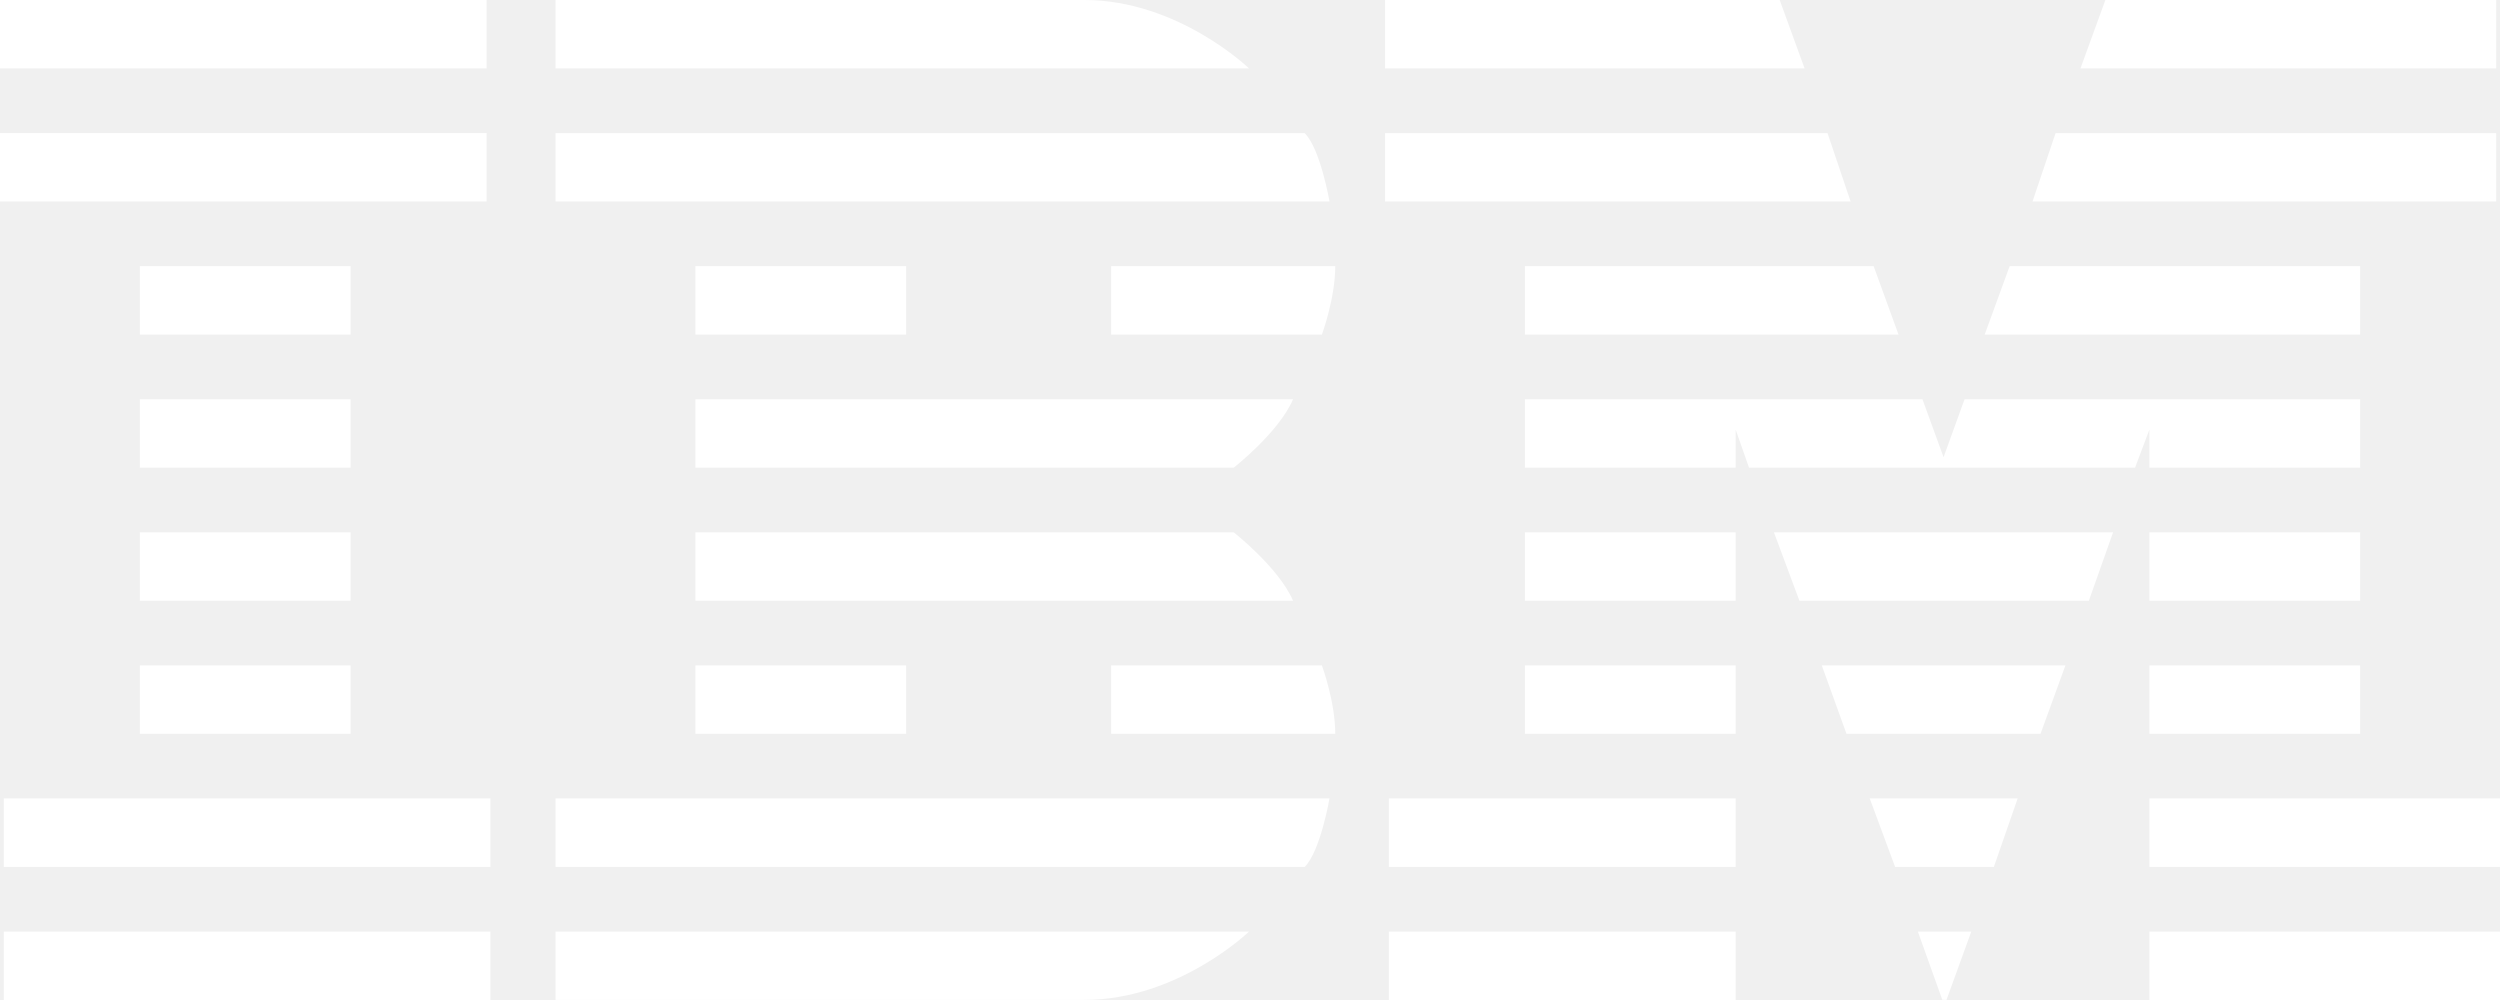
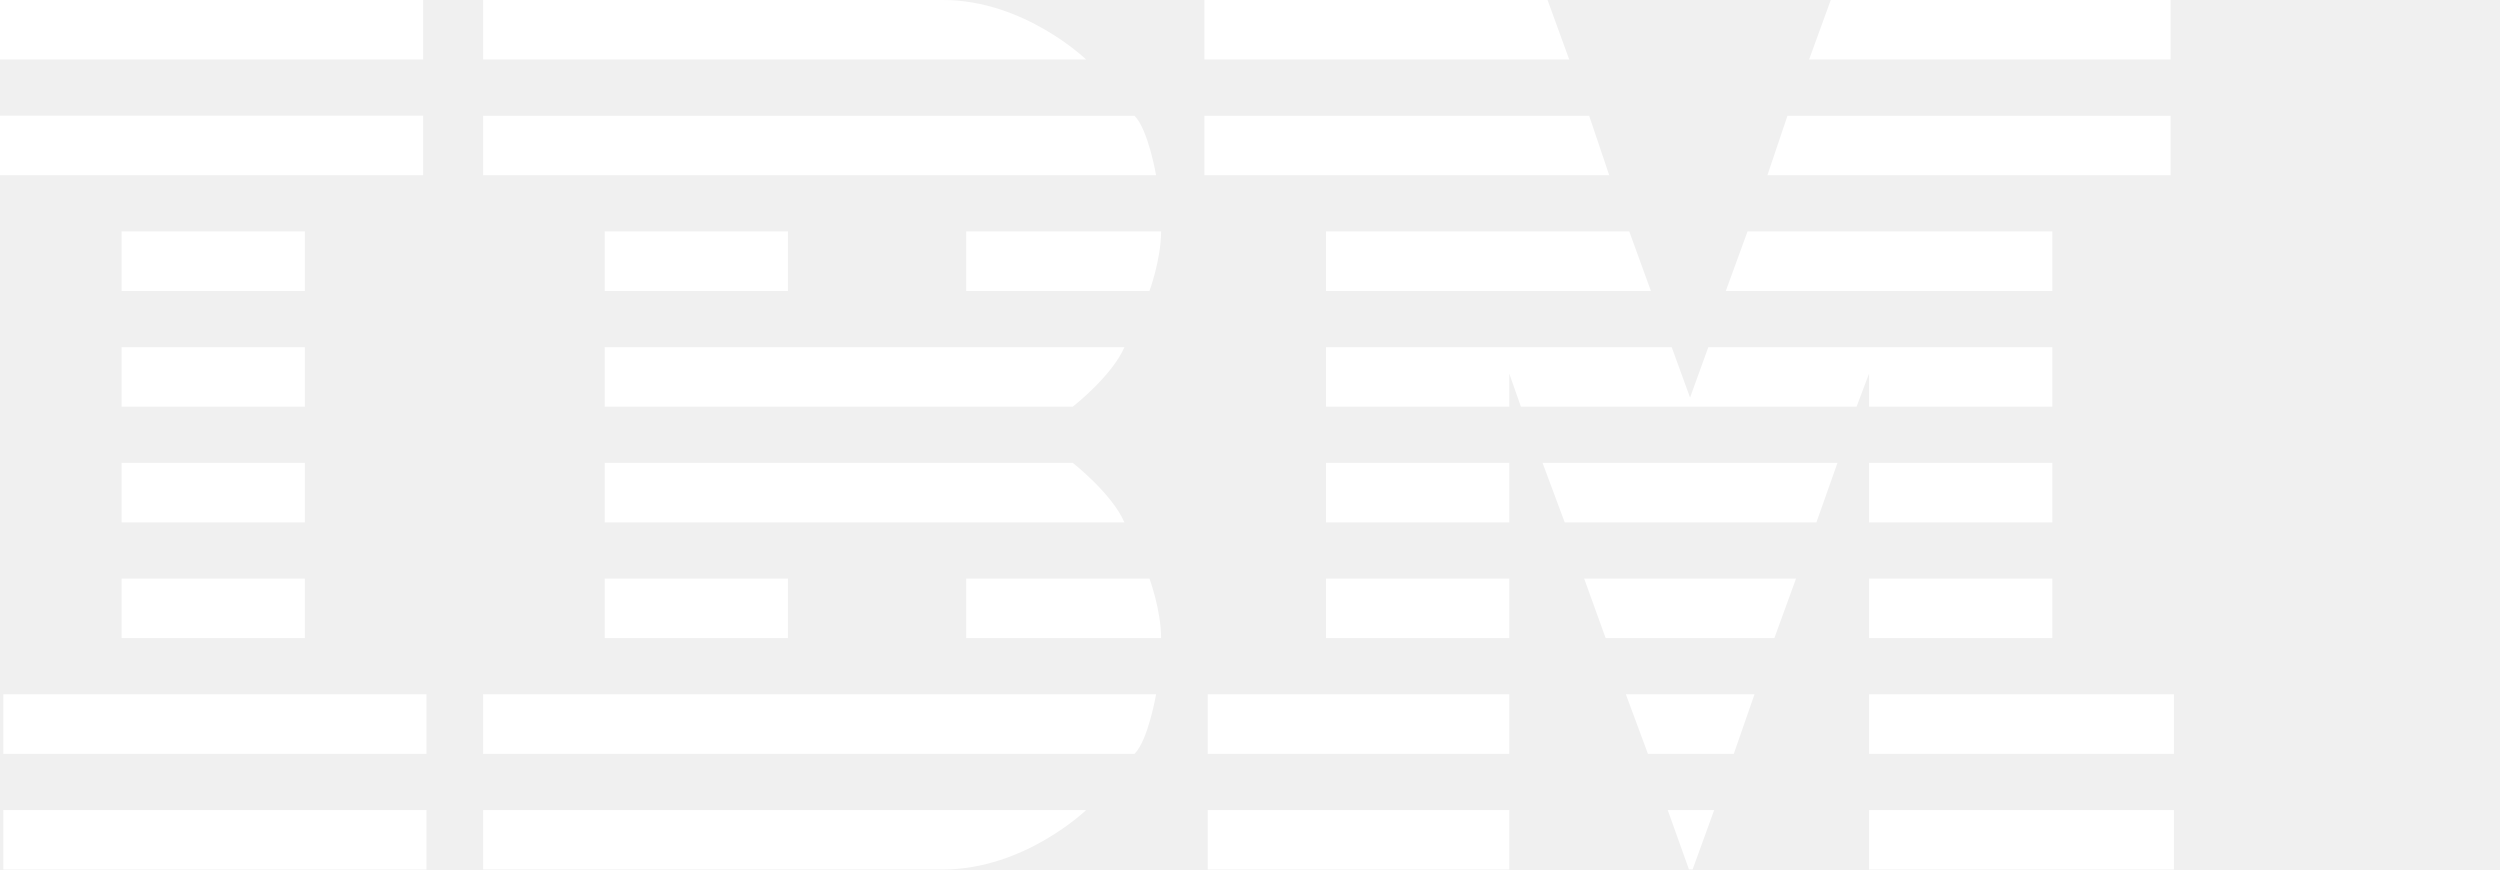
- <svg xmlns="http://www.w3.org/2000/svg" id="svg2" height="400" width="1000" version="1.1">
-   <defs id="defs8" />
-   <path style="fill:#ffffff" id="path4" fill="#1f70c1" d="M 0,0 0,27.367 194.648,27.367 194.648,0 0,0 z M 222.227,0 222.227,27.367 499.609,27.367 C 499.609,27.367 471.276,0 433.75,0 L 222.227,0 z M 554.023,0 554.023,27.367 721.836,27.367 711.875,0 554.023,0 z M 842.148,0 832.188,27.367 998.477,27.367 998.477,0 842.148,0 z M 0,53.222 0,80.589 194.648,80.589 194.648,53.222 0,53.222 z M 222.227,53.261 222.227,80.589 531.797,80.589 C 531.797,80.589 528.181,59.526 521.875,53.261 L 222.227,53.261 z M 554.023,53.261 554.023,80.589 740.234,80.589 731.016,53.261 554.023,53.261 z M 822.227,53.261 813.008,80.589 998.477,80.589 998.477,53.261 822.227,53.261 z M 55.937,106.444 55.937,133.85 140.234,133.85 140.234,106.444 55.937,106.444 z M 278.164,106.444 278.164,133.85 362.461,133.85 362.461,106.444 278.164,106.444 z M 444.453,106.444 444.453,133.85 528.75,133.85 C 528.75,133.85 534.102,119.377 534.102,106.444 L 444.453,106.444 z M 609.961,106.444 609.961,133.85 759.414,133.85 749.453,106.444 609.961,106.444 z M 803.867,106.444 793.867,133.85 944.062,133.85 944.062,106.444 803.867,106.444 z M 55.937,159.705 55.937,187.072 140.234,187.072 140.234,159.705 55.937,159.705 z M 278.164,159.705 278.164,187.072 493.477,187.072 C 493.477,187.072 511.488,173.03 517.227,159.705 L 278.164,159.705 z M 609.961,159.705 609.961,187.072 694.258,187.072 694.258,171.838 699.609,187.072 854.023,187.072 859.766,171.838 859.766,187.072 944.062,187.072 944.062,159.705 785.82,159.705 777.422,182.886 768.984,159.705 609.961,159.705 z M 55.937,212.928 55.937,240.295 140.234,240.295 140.234,212.928 55.937,212.928 z M 278.164,212.928 278.164,240.295 517.227,240.295 C 511.487,227.013 493.477,212.928 493.477,212.928 L 278.164,212.928 z M 609.961,212.928 609.961,240.295 694.258,240.295 694.258,212.928 609.961,212.928 z M 709.57,212.928 719.766,240.295 835.547,240.295 845.234,212.928 709.57,212.928 z M 859.766,212.928 859.766,240.295 944.062,240.295 944.062,212.928 859.766,212.928 z M 55.937,266.15 55.937,293.517 140.234,293.517 140.234,266.15 55.937,266.15 z M 278.164,266.15 278.164,293.517 362.461,293.517 362.461,266.15 278.164,266.15 z M 444.453,266.15 444.453,293.517 534.102,293.517 C 534.102,280.601 528.75,266.15 528.75,266.15 L 444.453,266.15 z M 609.961,266.15 609.961,293.517 694.258,293.517 694.258,266.15 609.961,266.15 z M 728.711,266.15 738.594,293.517 816.211,293.517 826.172,266.15 728.711,266.15 z M 859.766,266.15 859.766,293.517 944.062,293.517 944.062,266.15 859.766,266.15 z M 1.523,319.372 1.523,346.778 196.172,346.778 196.172,319.372 1.523,319.372 z M 222.227,319.372 222.227,346.778 521.875,346.778 C 528.181,340.502 531.797,319.372 531.797,319.372 L 222.227,319.372 z M 555.547,319.372 555.547,346.778 694.258,346.778 694.258,319.372 555.547,319.372 z M 747.891,319.372 758.047,346.778 797.539,346.778 807.07,319.372 747.891,319.372 z M 859.766,319.372 859.766,346.778 1000,346.778 1000,319.372 859.766,319.372 z M 1.523,372.633 1.523,400 196.172,400 196.172,372.633 1.523,372.633 z M 222.227,372.633 222.227,399.961 433.75,399.961 C 471.276,399.961 499.609,372.633 499.609,372.633 L 222.227,372.633 z M 555.547,372.633 555.547,400 694.258,400 694.258,372.633 555.547,372.633 z M 767.148,372.633 776.914,399.922 778.594,399.961 788.516,372.633 767.148,372.633 z M 859.766,372.633 859.766,400 1000,400 1000,372.633 859.766,372.633 z" />
+ <svg xmlns="http://www.w3.org/2000/svg" width="1150" height="400">
+   <g>
+     <rect fill="none" id="canvas_background" height="402" width="1152" y="-1" x="-1" />
+   </g>
+   <g>
+     <path d="m0,0l0,27.367l194.648,0l0,-27.367l-194.648,0zm222.227,0l0,27.367l277.383,0c-0,0 -28.333,-27.367 -65.859,-27.367l-211.523,0zm331.797,0l0,27.367l167.812,0l-9.961,-27.367l-157.852,0zm288.125,0l-9.961,27.367l166.289,0l0,-27.367l-156.328,0zm-842.148,53.222l0,27.367l194.648,0l0,-27.367l-194.648,0zm222.227,0.039l0,27.328l309.57,0c0,0 -3.616,-21.063 -9.922,-27.328l-299.648,0zm331.797,0l0,27.328l186.211,0l-9.219,-27.328l-176.992,0zm268.203,0l-9.219,27.328l185.469,0l0,-27.328l-176.25,0zm-766.289,53.183l0,27.406l84.297,0l0,-27.406l-84.297,0zm222.227,0l0,27.406l84.297,0l0,-27.406l-84.297,0zm166.289,0l0,27.406l84.297,0c0,0 5.352,-14.473 5.352,-27.406l-89.648,0zm165.508,0l0,27.406l149.453,0l-9.961,-27.406l-139.492,0zm193.906,0l-10,27.406l150.195,0l0,-27.406l-140.195,0zm-747.93,53.261l0,27.367l84.297,0l0,-27.367l-84.297,0zm222.227,0l0,27.367l215.312,0c0,-0 18.011,-14.042 23.75,-27.367l-239.062,0zm331.797,0l0,27.367l84.297,0l0,-15.234l5.352,15.234l154.414,0l5.742,-15.234l0,15.234l84.297,0l0,-27.367l-158.242,0l-8.398,23.181l-8.437,-23.181l-159.023,0zm-554.023,53.222l0,27.367l84.297,0l0,-27.367l-84.297,0zm222.227,0l0,27.367l239.062,0c-5.74,-13.281 -23.75,-27.367 -23.75,-27.367l-215.312,0zm331.797,0l0,27.367l84.297,0l0,-27.367l-84.297,0zm99.609,0l10.195,27.367l115.781,0l9.688,-27.367l-135.664,0zm150.195,0l0,27.367l84.297,0l0,-27.367l-84.297,0zm-803.828,53.222l0,27.367l84.297,0l0,-27.367l-84.297,0zm222.227,0l0,27.367l84.297,0l0,-27.367l-84.297,0zm166.289,0l0,27.367l89.648,0c0,-12.915 -5.352,-27.367 -5.352,-27.367l-84.297,0zm165.508,0l0,27.367l84.297,0l0,-27.367l-84.297,0zm118.75,0l9.883,27.367l77.617,0l9.961,-27.367l-97.461,0zm131.055,0l0,27.367l84.297,0l0,-27.367l-84.297,0zm-858.242,53.222l0,27.406l194.648,0l0,-27.406l-194.648,0zm220.703,0l0,27.406l299.648,0c6.306,-6.275 9.922,-27.406 9.922,-27.406l-309.57,0zm333.32,0l0,27.406l138.711,0l0,-27.406l-138.711,0zm192.344,0l10.156,27.406l39.492,0l9.531,-27.406l-59.18,0zm111.875,0l0,27.406l140.234,0l0,-27.406l-140.234,0zm-858.242,53.261l0,27.367l194.648,0l0,-27.367l-194.648,0zm220.703,0l0,27.328l211.523,0c37.526,-0 65.859,-27.328 65.859,-27.328l-277.383,0zm333.32,0l0,27.367l138.711,0l0,-27.367l-138.711,0zm211.602,0l9.766,27.289l1.68,0.039l9.922,-27.328l-21.367,0zm92.617,0l0,27.367l140.234,0l0,-27.367l-140.234,0z" fill="#ffffff" id="path4" />
+   </g>
</svg>
